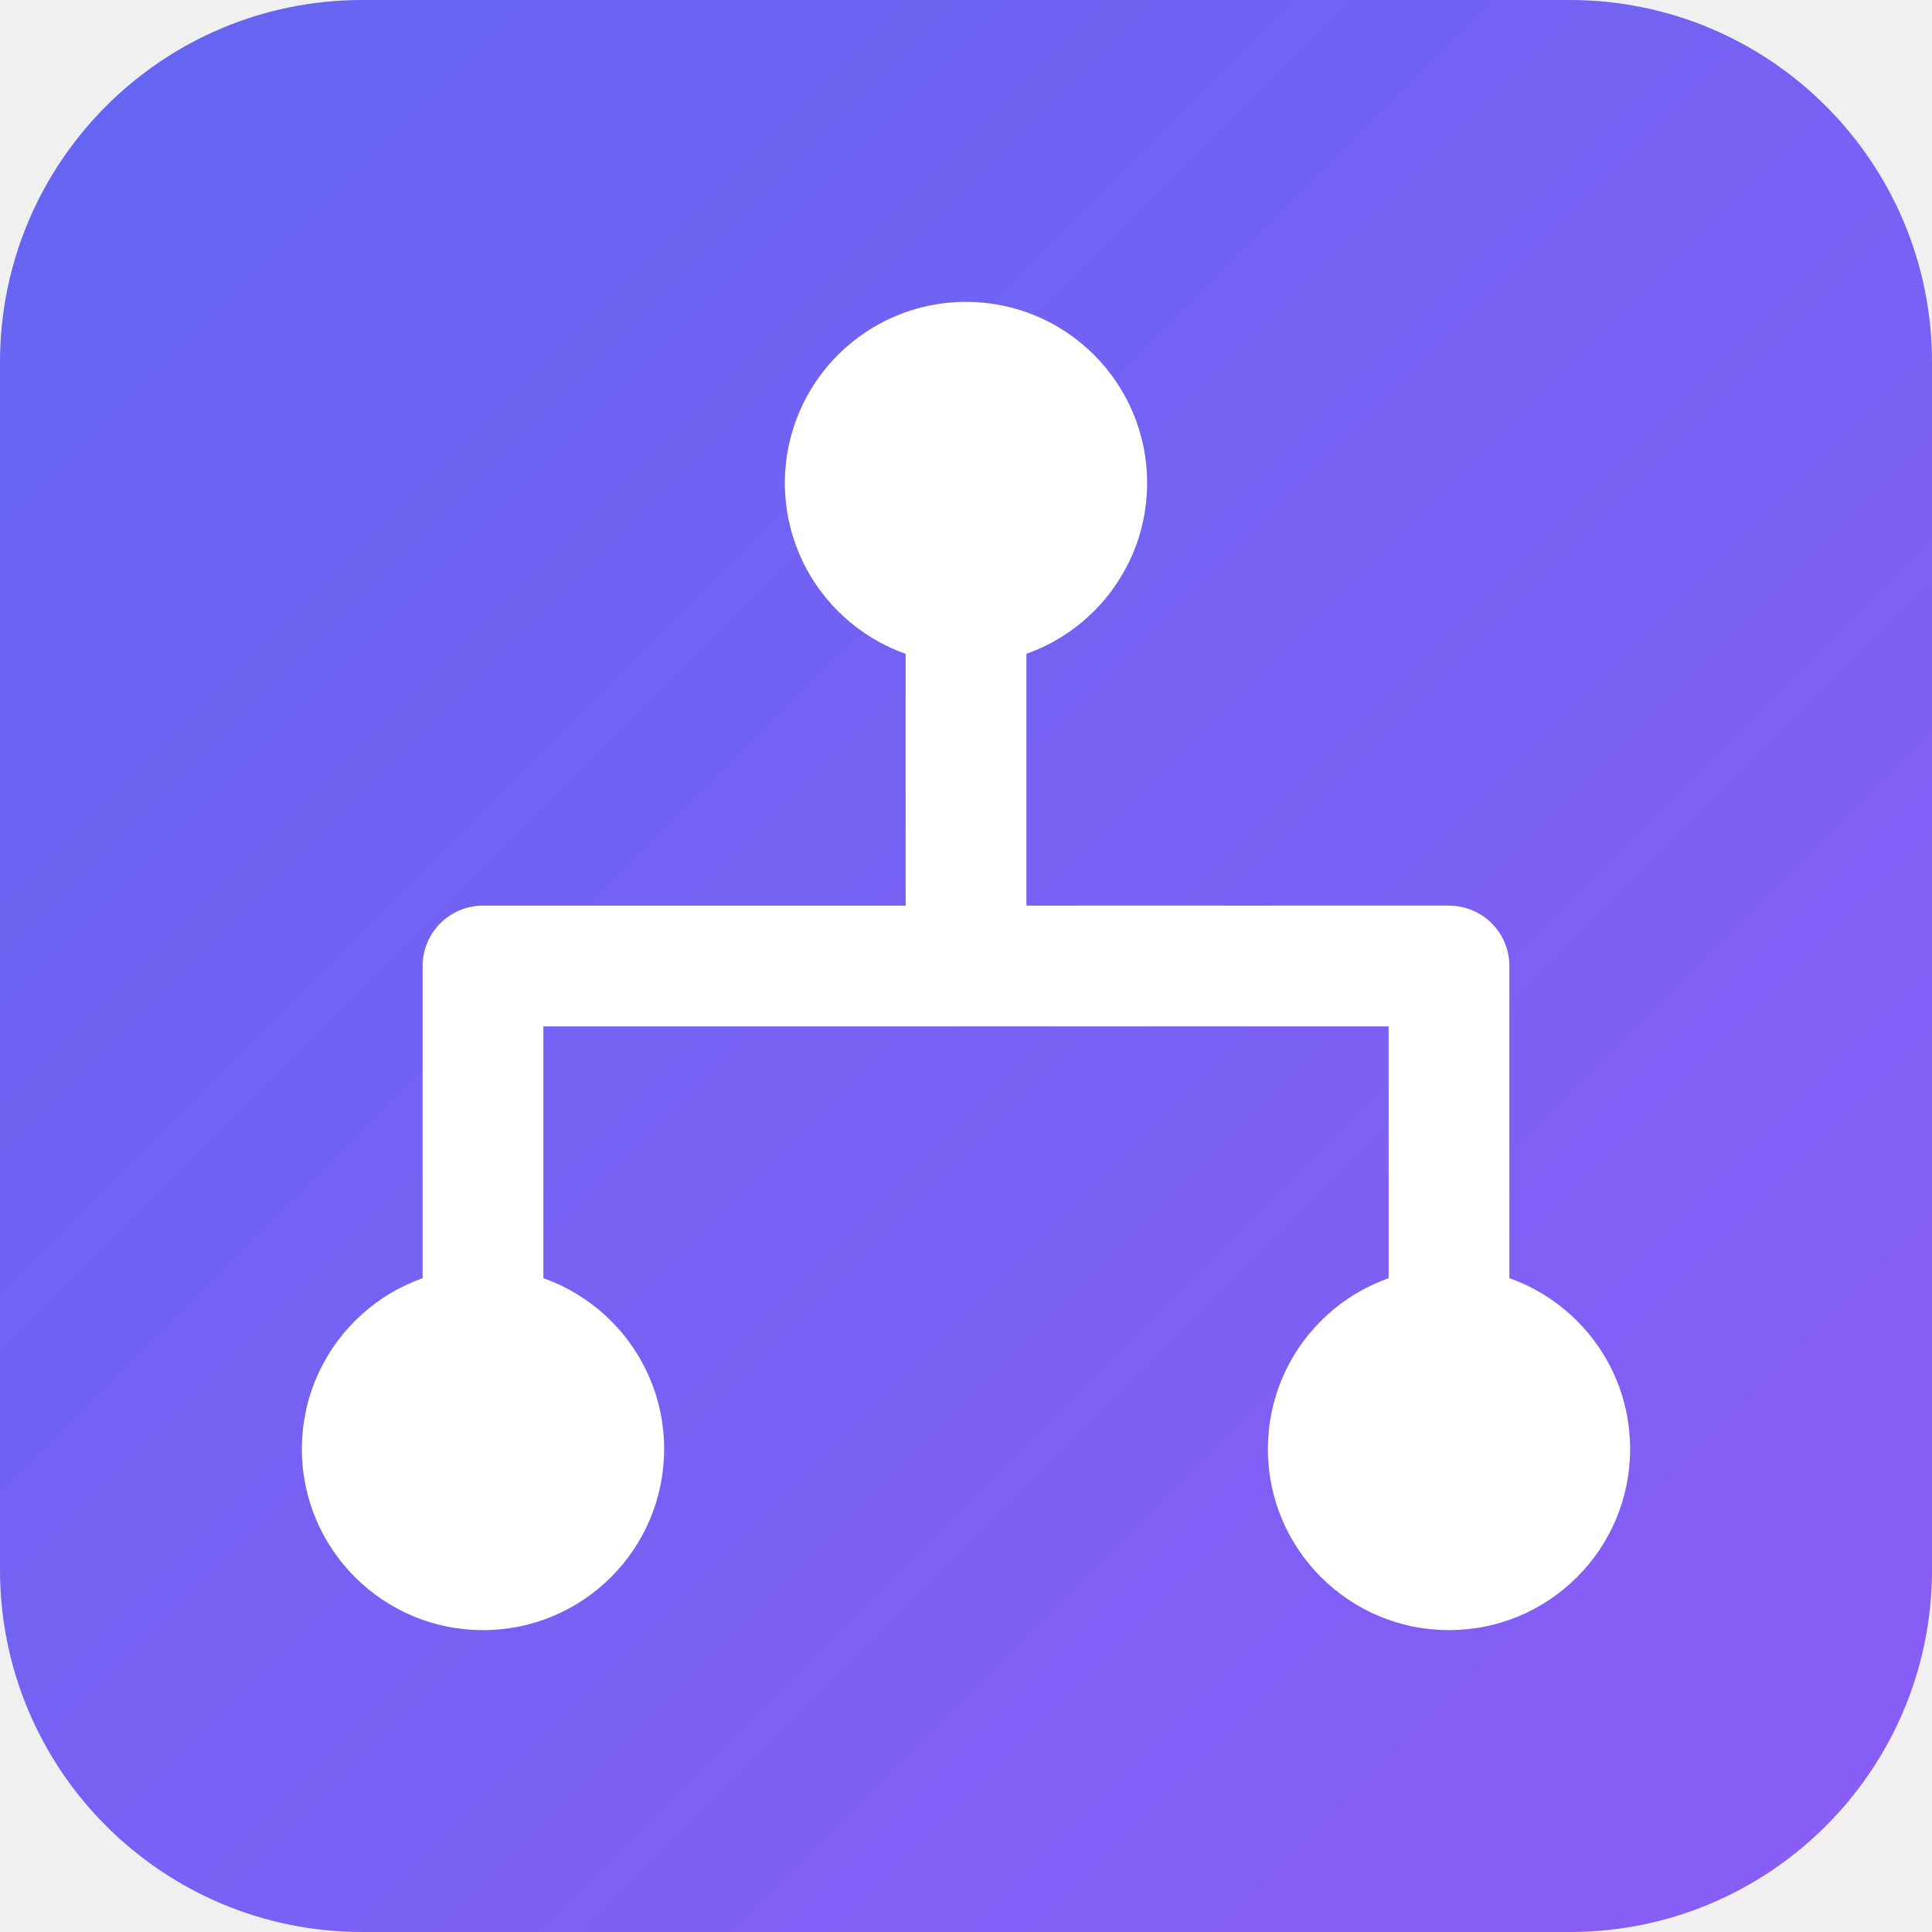
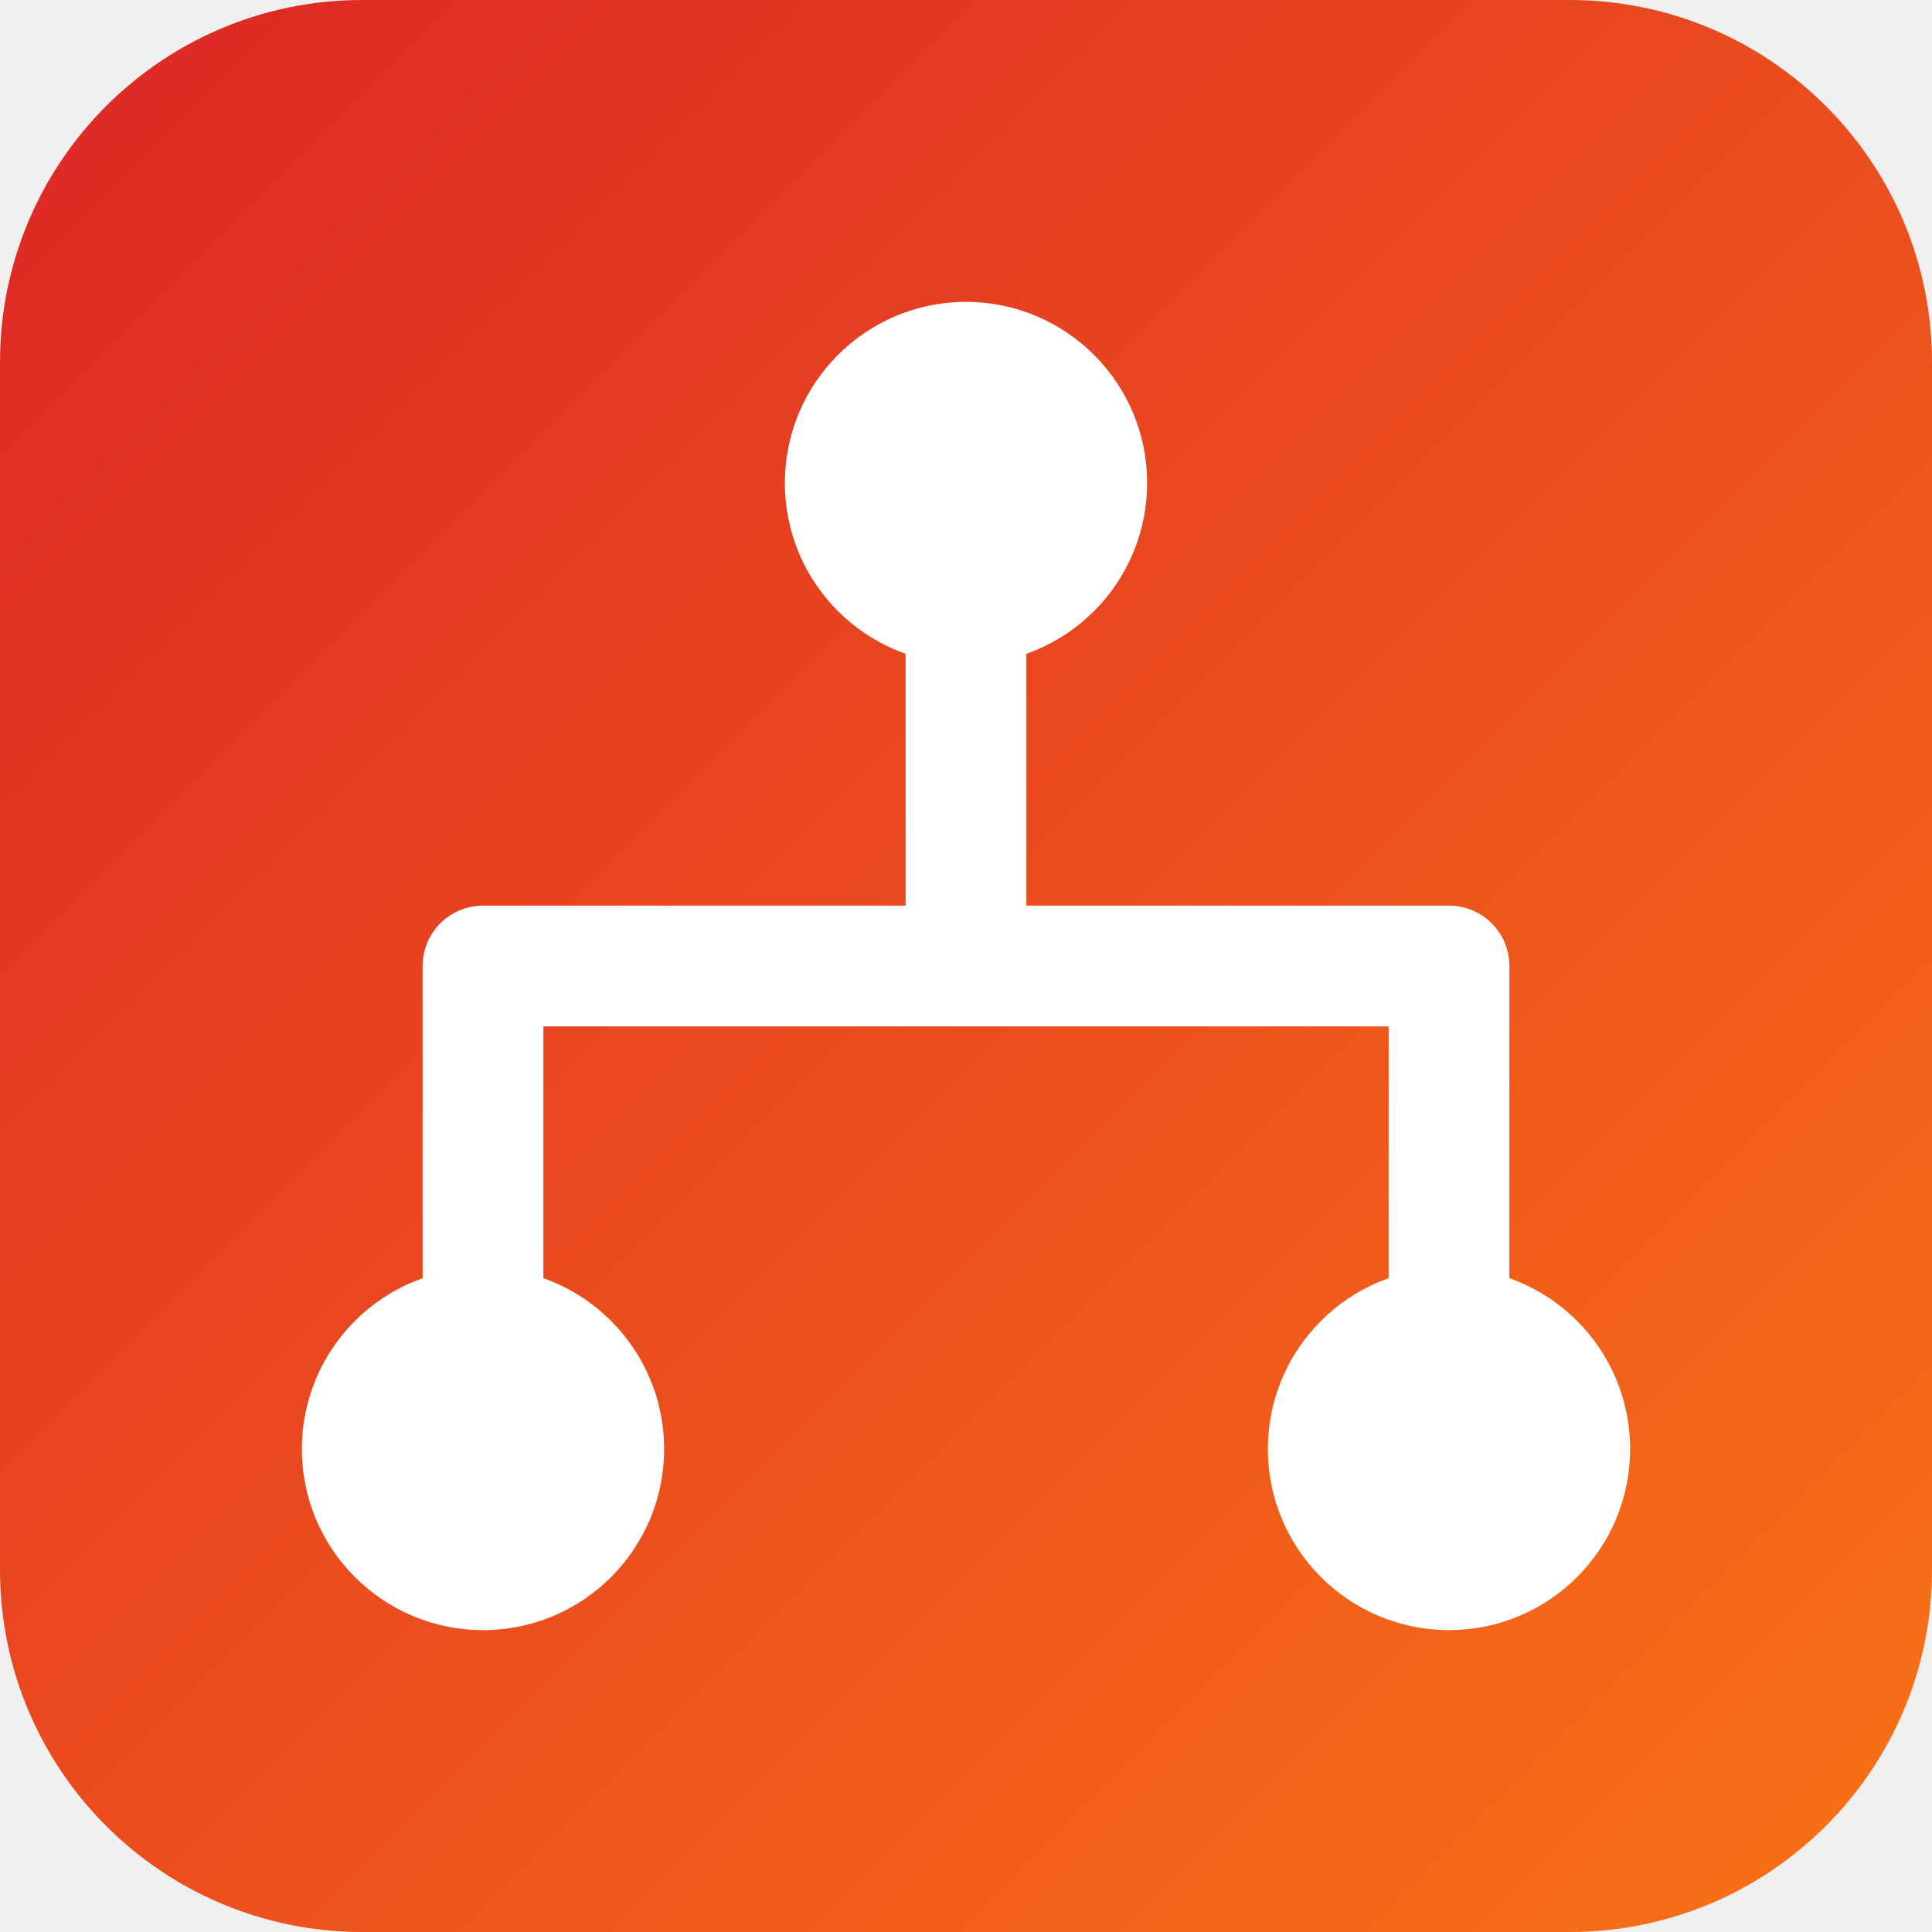
<svg xmlns="http://www.w3.org/2000/svg" viewBox="0 0 32 32">
  <defs>
    <linearGradient id="g" x1="0" y1="0" x2="1" y2="1">
-       <stop offset="0" stop-color="#6366f1" />
-       <stop offset="1" stop-color="#8b5cf6" />
+       <stop offset="0" stop-color="#dc2626" />
+       <stop offset="1" stop-color="#f97316" />
    </linearGradient>
  </defs>
  <rect width="32" height="32" rx="6" fill="url(#g)" />
  <path d="M16 10 L16 16 M8 22 L8 16 L24 16 L24 22" stroke="#fff" stroke-width="2" fill="none" stroke-linecap="round" stroke-linejoin="round" />
  <circle cx="16" cy="8" r="3" fill="#fff" />
  <circle cx="8" cy="24" r="3" fill="#fff" />
  <circle cx="24" cy="24" r="3" fill="#fff" />
</svg>
